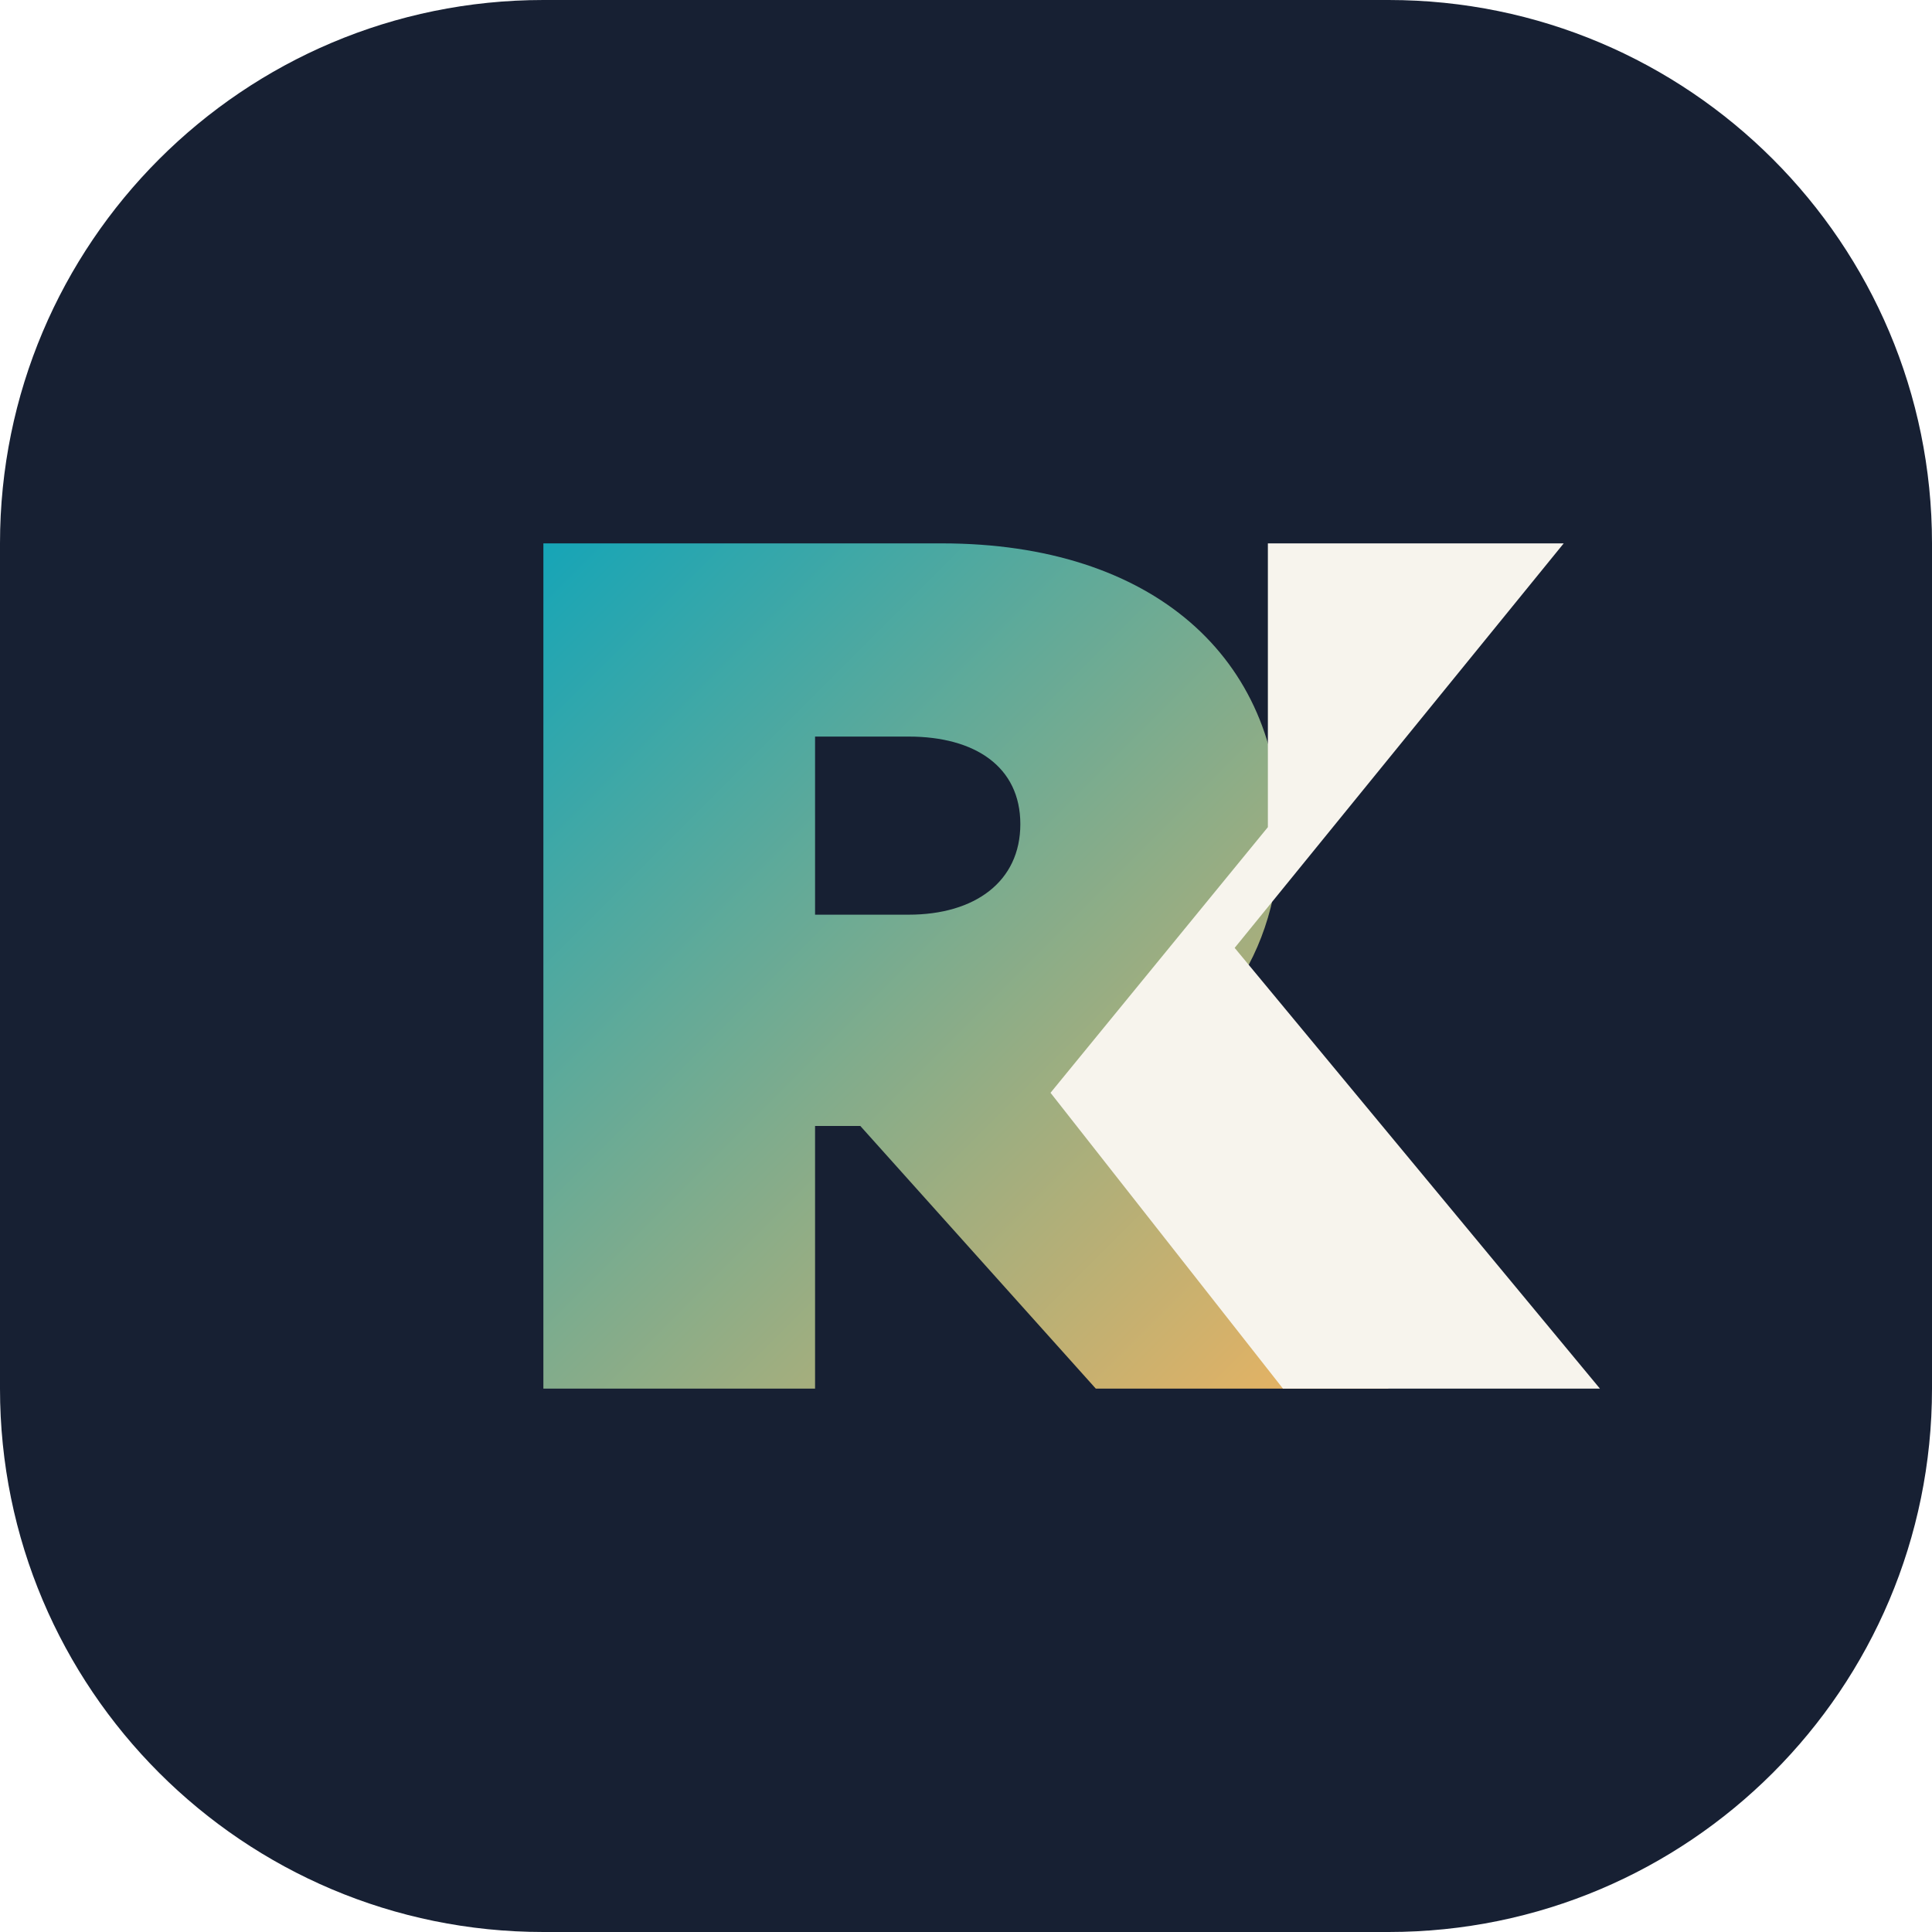
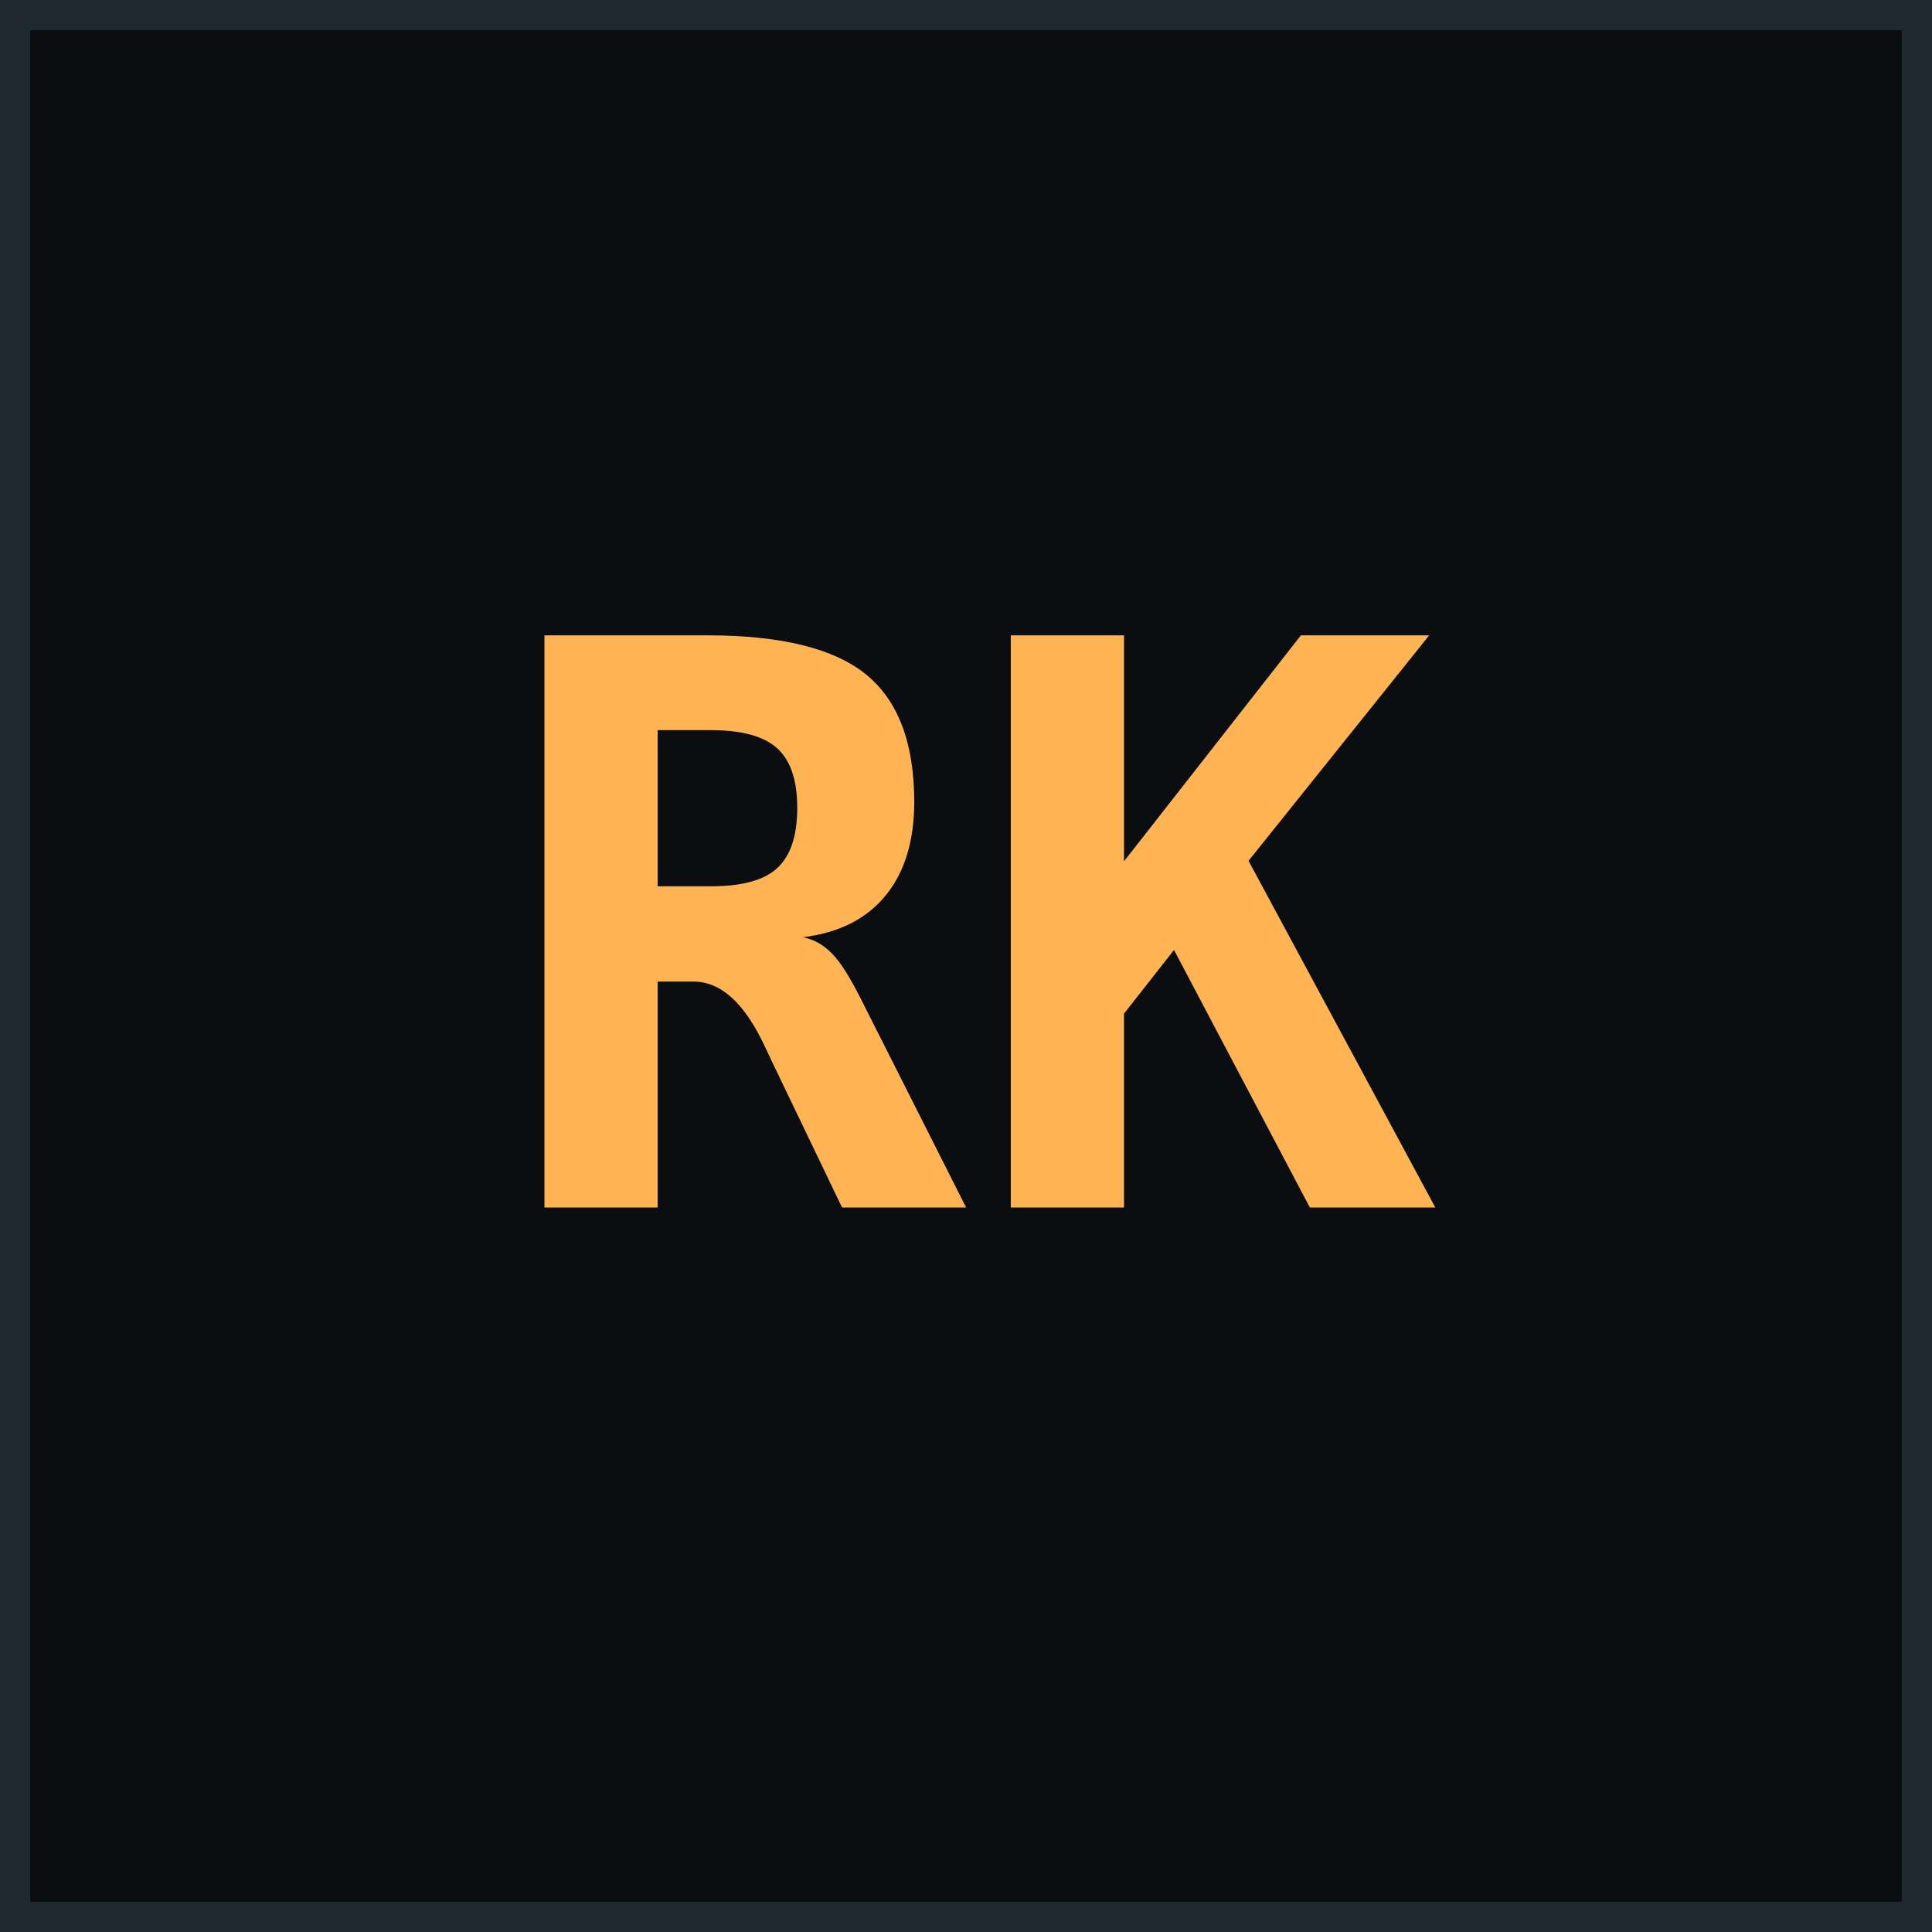
<svg xmlns="http://www.w3.org/2000/svg" viewBox="0 0 64 64" role="img" aria-labelledby="title">
-   <defs>
-     <linearGradient id="rkGradient" x1="0%" x2="100%" y1="0%" y2="100%">
-       <stop offset="0%" stop-color="#16a5b7" />
-       <stop offset="100%" stop-color="#f0b35f" />
-     </linearGradient>
-   </defs>
-   <rect width="64" height="64" rx="18" fill="#172033" />
-   <path d="M18 46V18h13.2c7 0 11.2 3.8 11.2 9.5 0 4.2-2.2 7.1-5.8 8.5L46 46h-9.7l-7.8-8.7H27V46h-9zm9-15.7h3.1c2.2 0 3.7-1.1 3.7-3s-1.5-2.9-3.7-2.9H27v5.9z" fill="url(#rkGradient)" />
-   <path d="M42 18h9.8L40.9 31.4 53 46h-10.5l-7.7-9.8 7.2-8.8z" fill="#f7f4ed" />
+   <rect width="64" height="64" fill="#0b0e11" />
+   <rect x="0.5" y="0.5" width="63" height="63" fill="none" stroke="#1f2a30" stroke-width="1" />
+   <text x="32" y="40" text-anchor="middle" font-family="'JetBrains Mono', monospace" font-size="26" font-weight="700" fill="#ffb454">RK</text>
</svg>
